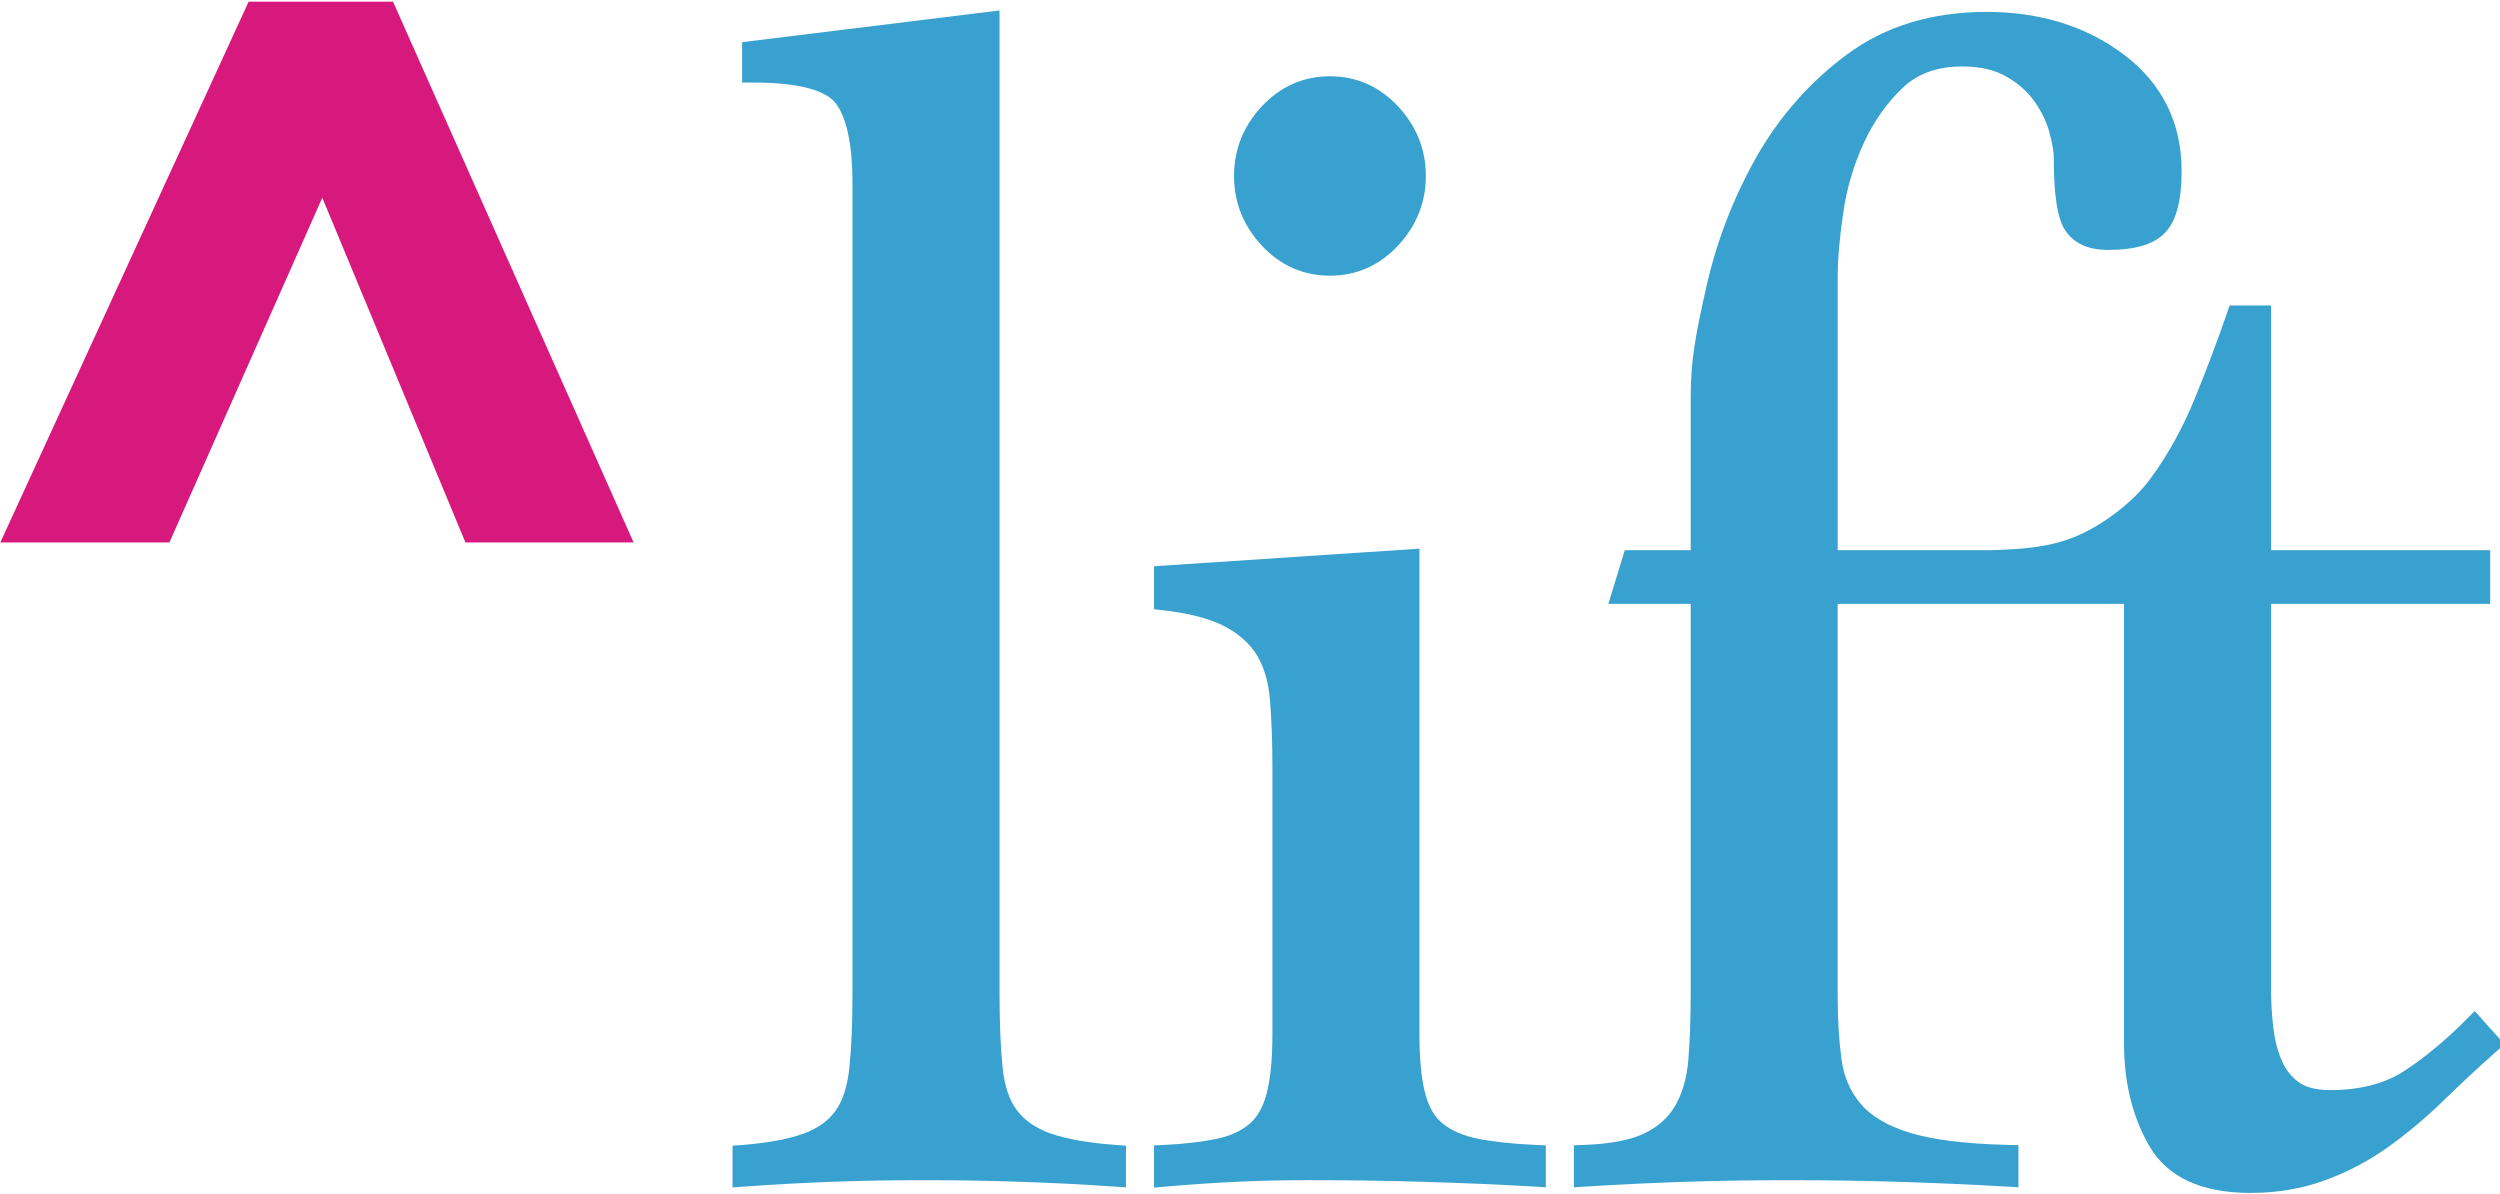
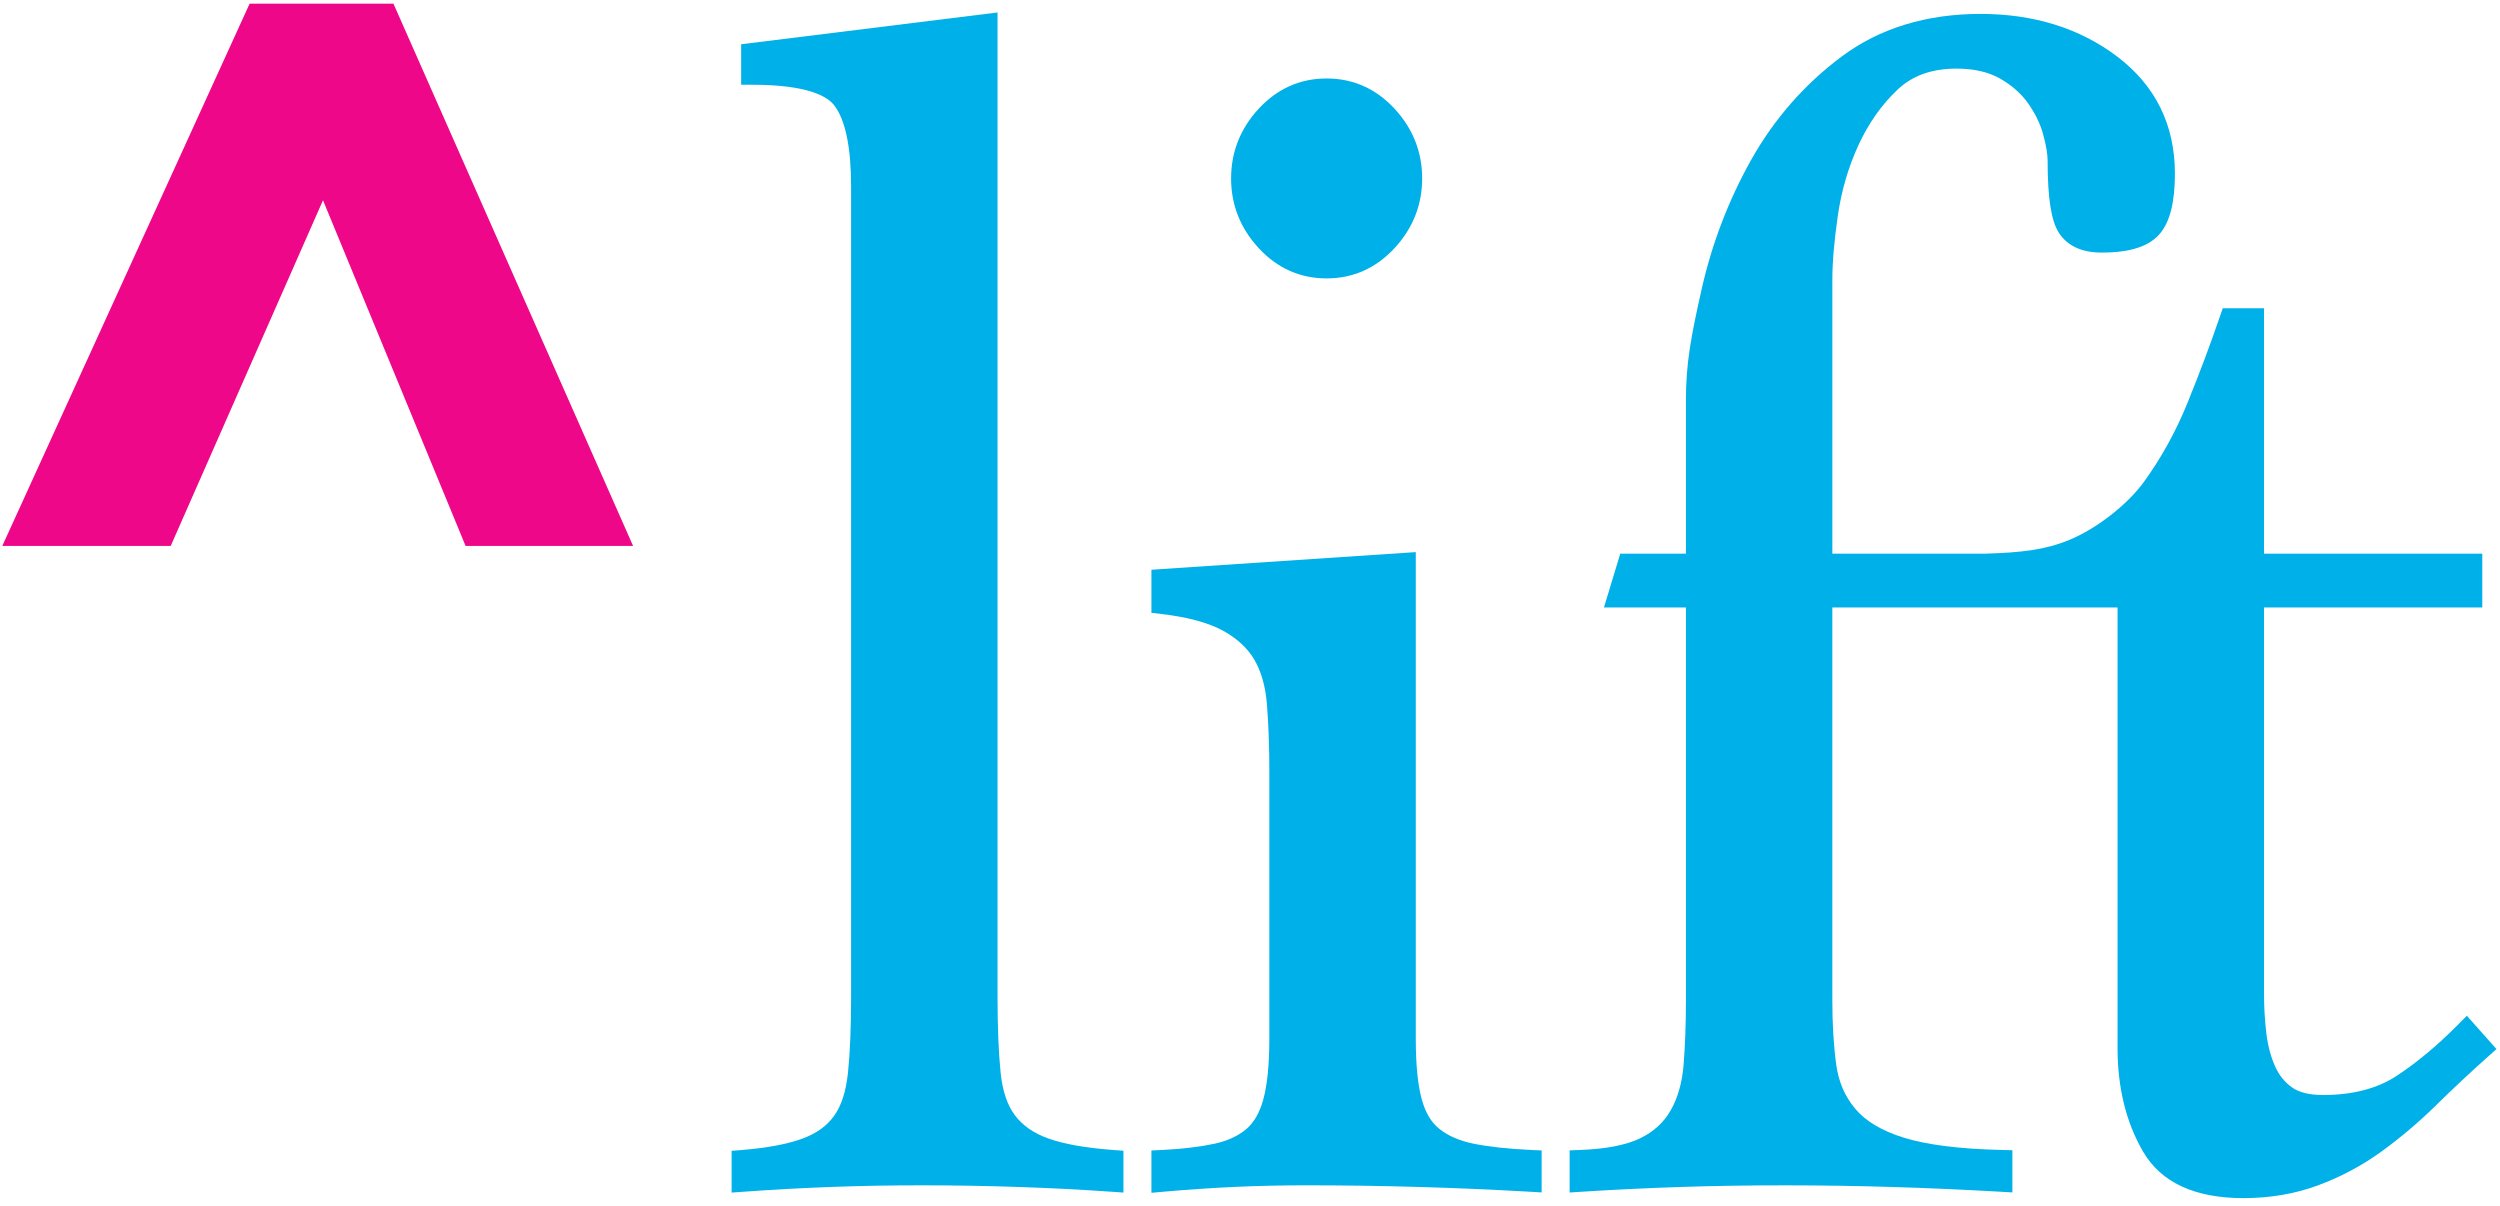
- <svg xmlns="http://www.w3.org/2000/svg" width="1250px" height="597px" viewBox="0 0 1250 597" version="1.1">
-   <defs />
-   <g id="Page-1" stroke="none" stroke-width="1" fill="none" fill-rule="evenodd">
-     <g id="lift" transform="translate(-1, -1)">
-       <g id="Group">
-         <path d="M526.253,567.731 C519.021,565.17 513.43,561.321 509.592,556.306 C505.721,551.282 503.274,544.12 502.319,535.001 C501.296,525.144 500.763,512.345 500.763,496.969 L500.763,6.228 L372.058,22.082 L372.058,42.279 L377.62,42.279 C405.113,42.279 415.188,47.886 418.815,52.585 C424.41,59.869 427.246,73.462 427.246,93.013 L427.246,496.969 C427.246,512.218 426.722,525.021 425.678,535.001 C424.71,544.187 422.373,551.396 418.717,556.441 C415.078,561.477 409.91,565.179 402.902,567.752 C395.417,570.515 385.152,572.442 372.384,573.469 L367.266,573.87 L367.266,594.706 L373.229,594.279 C387.911,593.214 402.78,592.411 417.428,591.883 C446.024,590.81 479.923,590.831 510.632,591.883 C526.827,592.407 542.773,593.214 558.014,594.279 L563.964,594.693 L563.964,573.837 L558.817,573.456 C544.971,572.425 534.016,570.503 526.261,567.727" id="Shape" fill="#38A1CF" />
-         <path d="M739.852,570.346 C732.744,568.914 726.949,566.43 722.6,562.973 C718.45,559.694 715.551,554.861 713.712,548.159 C711.722,540.989 710.72,530.793 710.72,517.893 L710.72,275.328 L578.013,284.121 L578.013,305.603 L582.941,306.173 C596.021,307.694 606.384,310.458 613.738,314.396 C620.813,318.199 626.151,323.066 629.608,328.842 C633.145,334.783 635.301,342.359 636.015,351.376 C636.805,361.099 637.207,372.456 637.207,385.124 L637.207,517.885 C637.207,530.717 636.197,540.913 634.202,548.176 C632.402,554.789 629.498,559.8 625.606,563.07 C621.523,566.485 616.143,568.944 609.613,570.355 C602.34,571.897 593.485,572.949 583.308,573.456 L578.013,573.701 L578.013,594.803 L584.065,594.266 C596.11,593.214 608.142,592.399 619.832,591.87 C631.032,591.346 643.056,591.076 655.566,591.076 C674.707,591.076 693.625,591.346 711.789,591.883 C730.698,592.407 749.628,593.227 768.034,594.279 L773.904,594.625 L773.904,573.68 L768.6,573.456 C757.333,572.941 747.658,571.901 739.848,570.346" id="Shape" fill="#38A1CF" />
-         <path d="M665.959,138.841 C679.225,138.841 690.683,133.783 700.015,123.79 C709.245,113.899 713.928,102.182 713.928,88.99 C713.928,75.777 709.245,64.073 700.015,54.169 C690.683,44.197 679.23,39.144 665.959,39.144 C652.68,39.144 641.235,44.201 631.924,54.169 C622.694,64.048 618.011,75.752 618.011,88.99 C618.011,102.215 622.694,113.92 631.911,123.79 C641.23,133.783 652.675,138.841 665.955,138.841" id="Shape" fill="#38A1CF" />
-         <path d="M1238.372,506.501 L1234.221,510.676 C1223.846,521.104 1213.39,529.8 1203.124,536.489 C1193.437,542.831 1181.012,546.046 1166.164,546.046 C1159.381,546.046 1154.132,544.77 1150.582,542.252 C1146.833,539.59 1144.044,536.121 1142.04,531.634 C1139.881,526.821 1138.427,521.294 1137.692,515.176 C1136.922,508.72 1136.534,502.039 1136.534,495.325 L1136.534,302.937 L1246.106,302.937 L1246.106,276.093 L1136.534,276.093 L1136.534,153.739 L1115.812,153.739 L1114.51,157.508 C1109.785,171.237 1104.312,185.763 1098.226,200.666 C1092.288,215.189 1084.845,228.596 1076.105,240.499 C1067.775,251.823 1052.459,263.637 1038.858,269.223 C1026.526,274.293 1014.557,275.544 996.793,276.093 L919.84,276.093 L919.84,139.682 C919.84,130.808 920.761,119.987 922.6,107.489 C924.358,95.248 927.828,83.455 932.921,72.431 C937.916,61.623 944.497,52.314 952.497,44.78 C960.003,37.686 969.749,34.23 982.28,34.23 C990.834,34.23 998.142,35.886 1003.957,39.152 C1009.887,42.499 1014.658,46.682 1018.136,51.596 C1021.742,56.666 1024.277,61.889 1025.689,67.128 C1027.156,72.52 1027.904,76.897 1027.904,80.13 C1027.904,98.861 1029.729,110.341 1033.643,116.227 C1037.916,122.683 1045.122,125.962 1055.062,125.962 C1069.111,125.962 1078.586,122.987 1084,116.844 C1089.262,110.911 1091.806,101.011 1091.806,86.577 C1091.806,62.299 1082.039,42.646 1062.788,28.179 C1044.014,14.092 1020.96,6.951 994.275,6.951 C967.061,6.951 943.605,14.079 924.586,28.154 C905.914,41.97 890.598,59.349 879.051,79.783 C867.607,100.082 859.2,121.977 854.07,144.896 C848.82,168.224 846.34,181.23 846.34,199.601 L846.34,276.093 L813.387,276.093 L805.179,302.937 L846.34,302.937 L846.34,498.583 C846.34,510.579 845.938,521.523 845.16,531.11 C844.417,539.903 842.248,547.513 838.677,553.711 C835.275,559.665 830.157,564.317 823.475,567.575 C816.468,570.976 806.312,572.958 793.312,573.448 L787.952,573.651 L787.952,594.663 L793.857,594.283 C810.652,593.218 827.545,592.415 844.083,591.887 C877.26,590.78 915.977,590.869 949.319,591.887 C967.437,592.411 985.953,593.231 1004.35,594.283 L1010.221,594.63 L1010.221,573.583 L1004.794,573.448 C983.54,572.945 966.968,570.854 955.51,567.262 C944.611,563.861 936.471,559.027 931.319,552.883 C926.091,546.706 922.976,539.489 921.776,530.797 C920.487,521.463 919.827,510.634 919.827,498.583 L919.827,302.937 L1063.012,302.937 L1063.012,522.685 C1063.012,542.354 1067.293,559.677 1075.78,574.187 C1084.79,589.639 1101.751,597.461 1126.149,597.461 C1139.564,597.461 1152.188,595.323 1163.654,591.093 C1175.031,586.91 1185.699,581.256 1195.373,574.31 C1204.95,567.418 1214.18,559.665 1222.823,551.239 C1231.263,542.983 1240.075,534.79 1249.005,526.88 L1253.232,523.145 L1238.351,506.506" id="Shape" fill="#38A1CF" />
-         <path d="M125.32,1.83 L197.502,1.83 L317.809,272.244 L233.726,272.244 L162.144,99.87 L85.694,272.244 L1.154,272.244 L125.32,1.83" id="Shape" fill="#D7197D" />
-       </g>
-     </g>
+ <svg xmlns="http://www.w3.org/2000/svg" width="1255" height="605">
+   <g fill="none">
+     <path d="M526.253 571.528c-7.231-2.578-12.823-6.453-16.66-11.502-3.871-5.058-6.318-12.268-7.274-21.447-1.023-9.924-1.555-22.808-1.555-38.288v-494.034l-128.705 15.96v20.333h5.562c27.492 0 37.568 5.645 41.194 10.375 5.596 7.333 8.432 21.018 8.432 40.699v406.667c0 15.352-.524 28.24-1.568 38.288-.968 9.248-3.305 16.504-6.961 21.583-3.639 5.07-8.808 8.797-15.815 11.387-7.485 2.782-17.751 4.722-30.518 5.755l-5.118.404v20.975l5.963-.43c14.682-1.072 29.551-1.88 44.199-2.412 28.595-1.08 62.495-1.059 93.204 0 16.195.527 32.141 1.34 47.382 2.412l5.951.417v-20.996l-5.148-.383c-13.846-1.038-24.8-2.973-32.556-5.768" id="Shape" fill="#00B0E9" />
+     <path d="M739.852 574.161c-7.109-1.442-12.903-3.943-17.252-7.423-4.15-3.301-7.05-8.167-8.888-14.914-1.991-7.219-2.992-17.483-2.992-30.469v-244.193l-132.707 8.852v21.626l4.928.574c13.081 1.531 23.444 4.313 30.797 8.278 7.075 3.828 12.413 8.729 15.87 14.543 3.537 5.981 5.693 13.608 6.407 22.685.79 9.788 1.192 21.222 1.192 33.974v133.652c0 12.919-1.01 23.183-3.005 30.495-1.8 6.657-4.704 11.702-8.596 14.994-4.083 3.437-9.463 5.913-15.993 7.333-7.274 1.553-16.128 2.612-26.305 3.122l-5.296.247v21.243l6.052-.54c12.045-1.059 24.078-1.88 35.768-2.412 11.2-.527 23.224-.8 35.734-.8 19.141 0 38.058.272 56.223.812 18.909.527 37.839 1.353 56.244 2.412l5.87.349v-21.086l-5.304-.225c-11.267-.519-20.942-1.565-28.752-3.131" id="Shape" fill="#00B0E9" />
+     <path d="M665.959 139.759c13.267 0 24.724-5.092 34.056-15.152 9.23-9.958 13.913-21.753 13.913-35.034 0-13.301-4.683-25.084-13.913-35.055-9.332-10.039-20.785-15.126-34.056-15.126-13.279 0-24.724 5.092-34.035 15.126-9.23 9.945-13.913 21.728-13.913 35.055 0 13.314 4.683 25.097 13.9 35.034 9.319 10.06 20.764 15.152 34.043 15.152" id="Shape" fill="#00B0E9" />
+     <path d="M1238.372 509.887l-4.15 4.203c-10.376 10.498-20.832 19.252-31.097 25.986-9.687 6.385-22.112 9.622-36.959 9.622-6.783 0-12.032-1.285-15.583-3.82-3.749-2.68-6.538-6.172-8.541-10.69-2.16-4.845-3.614-10.409-4.349-16.568-.769-6.5-1.158-13.225-1.158-19.984v-193.68h109.572v-27.024h-109.572v-123.175h-20.722l-1.302 3.794c-4.725 13.82-10.198 28.445-16.284 43.447-5.938 14.62-13.381 28.117-22.121 40.1-8.33 11.4-23.646 23.293-37.247 28.917-12.332 5.104-24.302 6.364-42.065 6.917h-76.953v-137.327c0-8.933.921-19.827 2.76-32.409 1.758-12.323 5.228-24.195 10.321-35.293 4.996-10.881 11.576-20.252 19.576-27.836 7.506-7.142 17.252-10.622 29.783-10.622 8.554 0 15.861 1.667 21.677 4.956 5.93 3.369 10.701 7.58 14.179 12.527 3.605 5.104 6.141 10.362 7.552 15.637 1.467 5.428 2.215 9.835 2.215 13.089 0 18.857 1.826 30.414 5.739 36.339 4.273 6.5 11.479 9.801 21.419 9.801 14.048 0 23.524-2.995 28.938-9.18 5.262-5.972 7.806-15.939 7.806-30.469 0-24.442-9.767-44.226-29.018-58.791-18.773-14.182-41.828-21.371-68.513-21.371-27.213 0-50.67 7.176-69.688 21.345-18.672 13.91-33.988 31.405-45.535 51.976-11.445 20.435-19.851 42.478-24.982 65.55-5.249 23.485-7.73 36.578-7.73 55.073v77.005h-32.953l-8.208 27.024h41.16v196.96c0 12.076-.402 23.093-1.179 32.745-.744 8.852-2.912 16.513-6.483 22.753-3.402 5.993-8.52 10.677-15.202 13.956-7.007 3.424-17.163 5.419-30.163 5.913l-5.359.204v21.154l5.904-.383c16.796-1.072 33.688-1.88 50.226-2.412 33.177-1.114 71.894-1.025 105.236 0 18.118.527 36.634 1.353 55.031 2.412l5.87.349v-21.188l-5.427-.136c-21.254-.506-37.826-2.612-49.283-6.227-10.9-3.424-19.04-8.29-24.192-14.475-5.228-6.219-8.343-13.484-9.543-22.234-1.289-9.396-1.948-20.299-1.948-32.43v-196.96h143.185v221.223c0 19.801 4.281 37.241 12.768 51.848 9.011 15.556 25.971 23.429 50.37 23.429 13.414 0 26.039-2.152 37.505-6.41 11.377-4.211 22.045-9.903 31.719-16.896 9.577-6.938 18.807-14.743 27.45-23.225 8.44-8.312 17.252-16.56 26.182-24.523l4.226-3.76-14.881-16.751" fill="#00B0E9" />
+     <path d="M125.32 1.828h72.182l120.307 272.229h-84.083l-71.582-173.53-76.45 173.53h-84.54l124.166-272.229" fill="#EE0788" />
  </g>
</svg>
